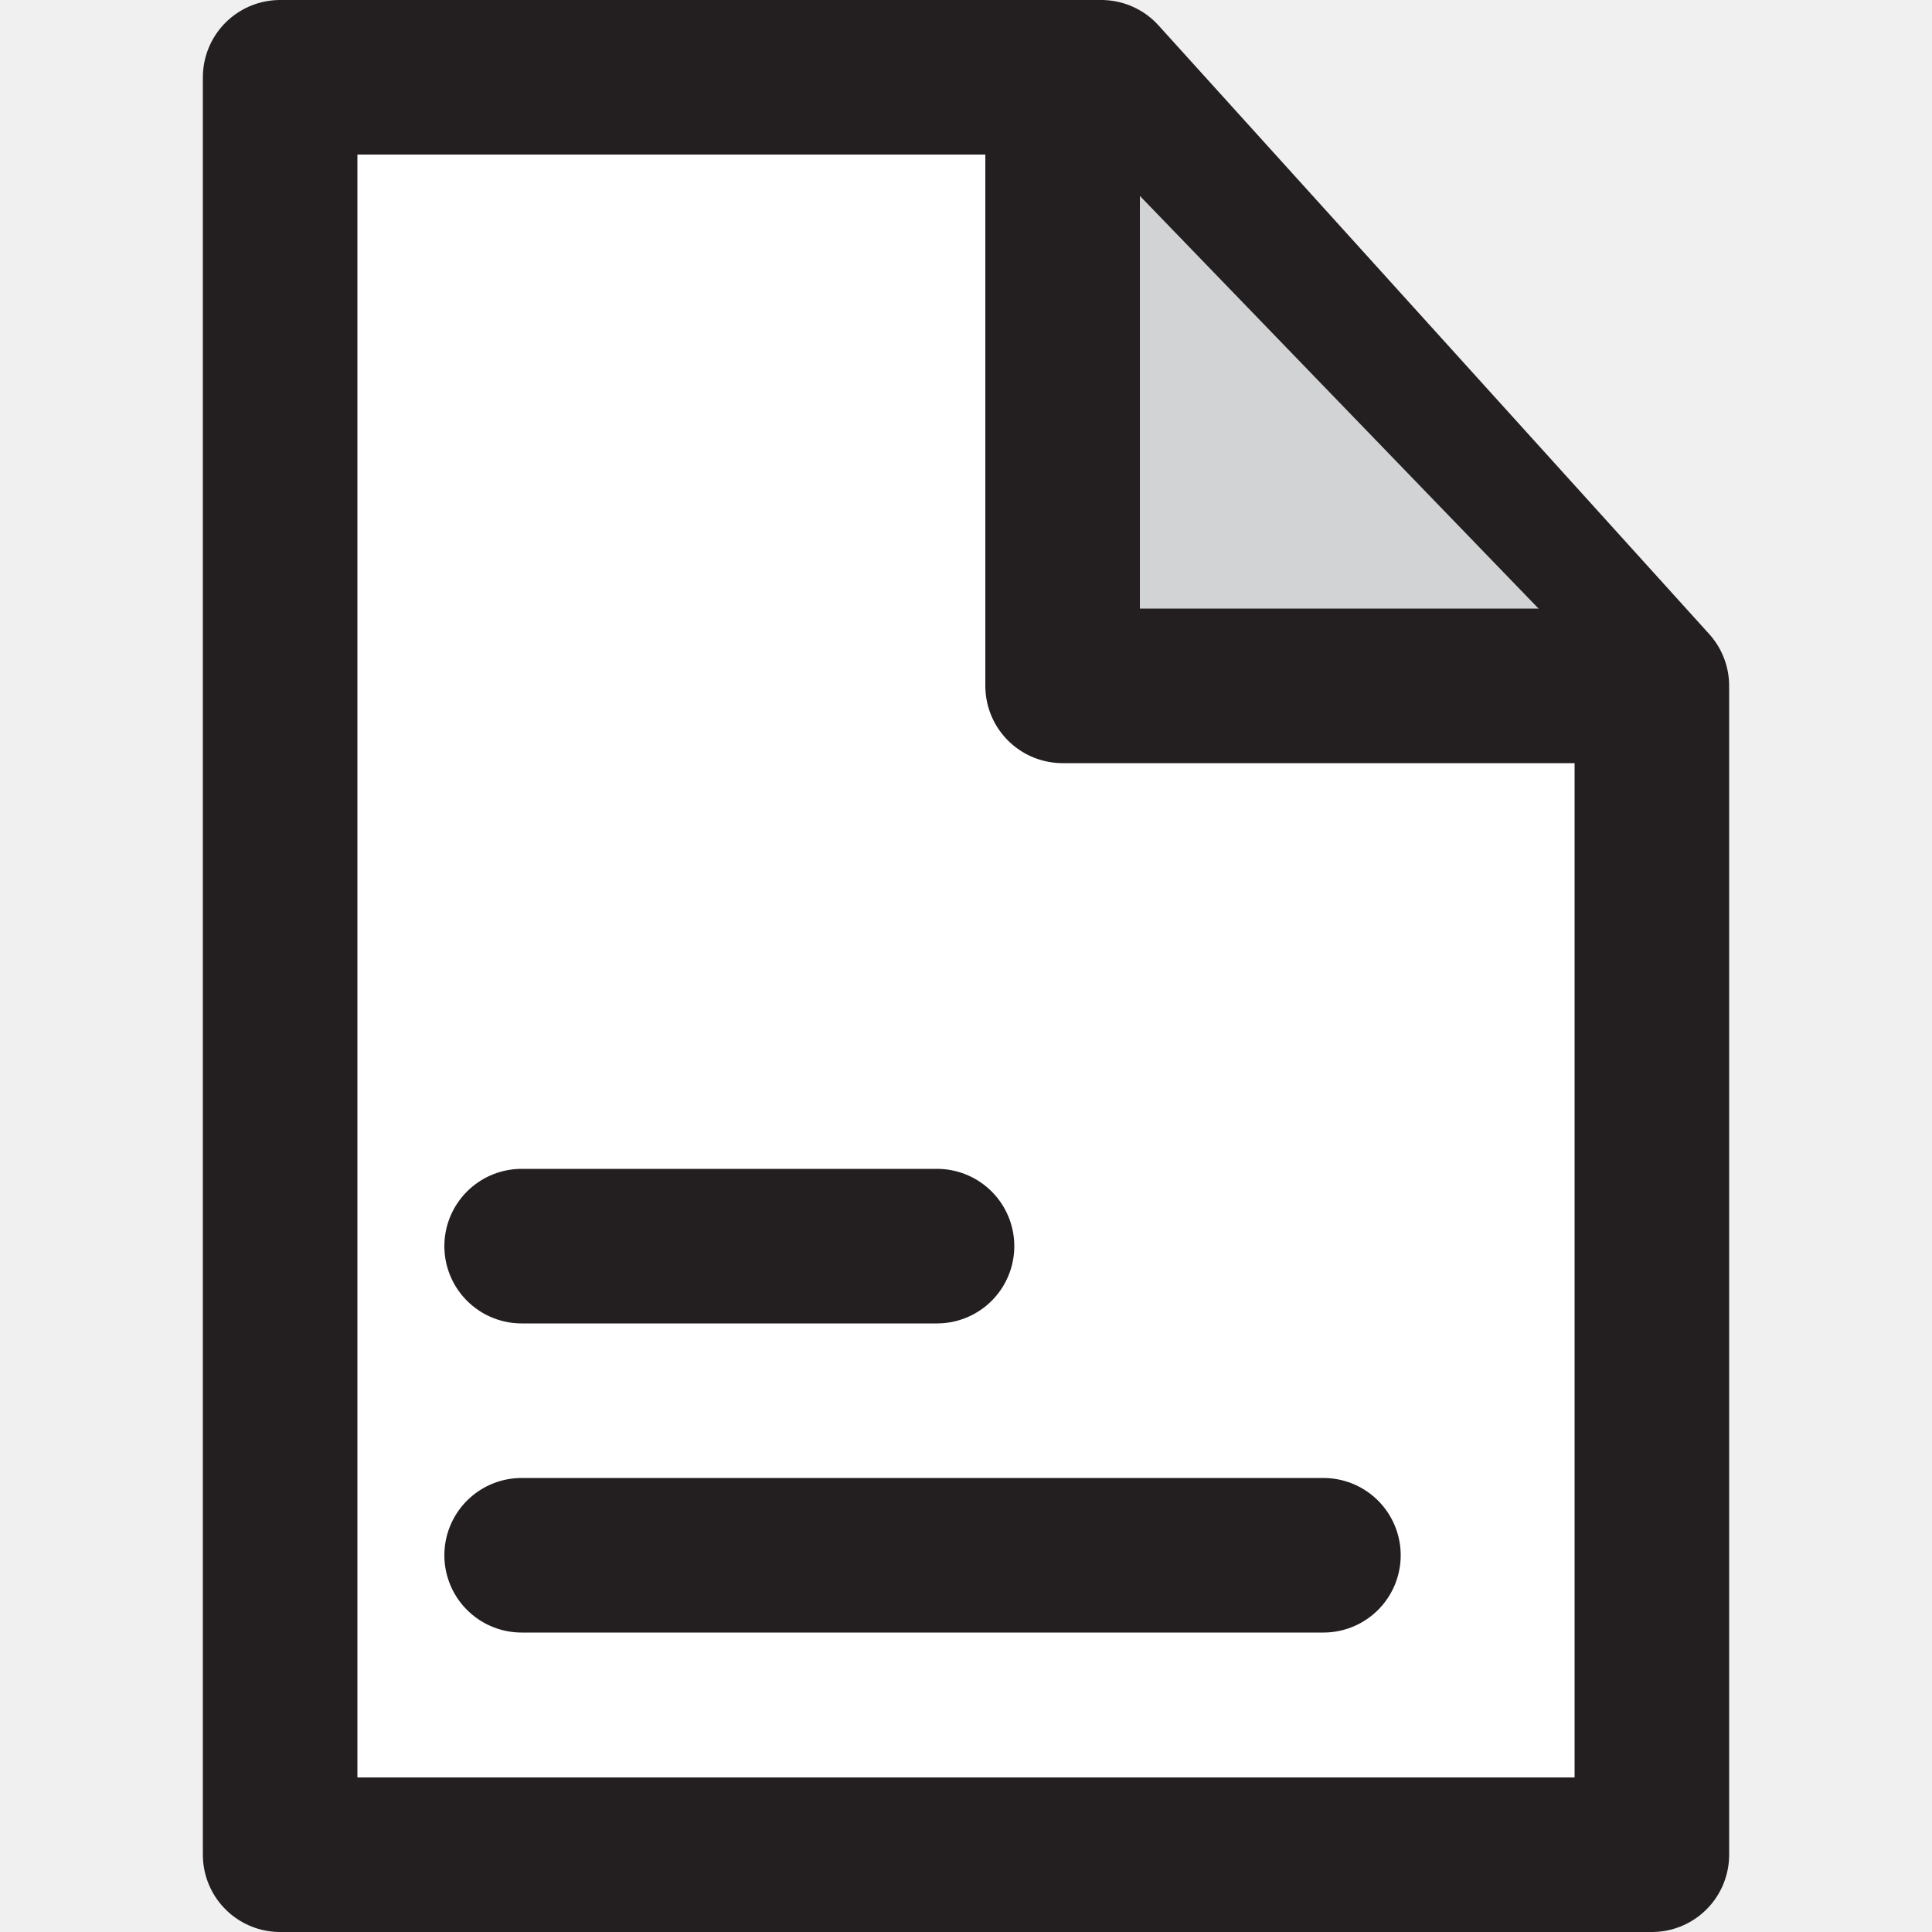
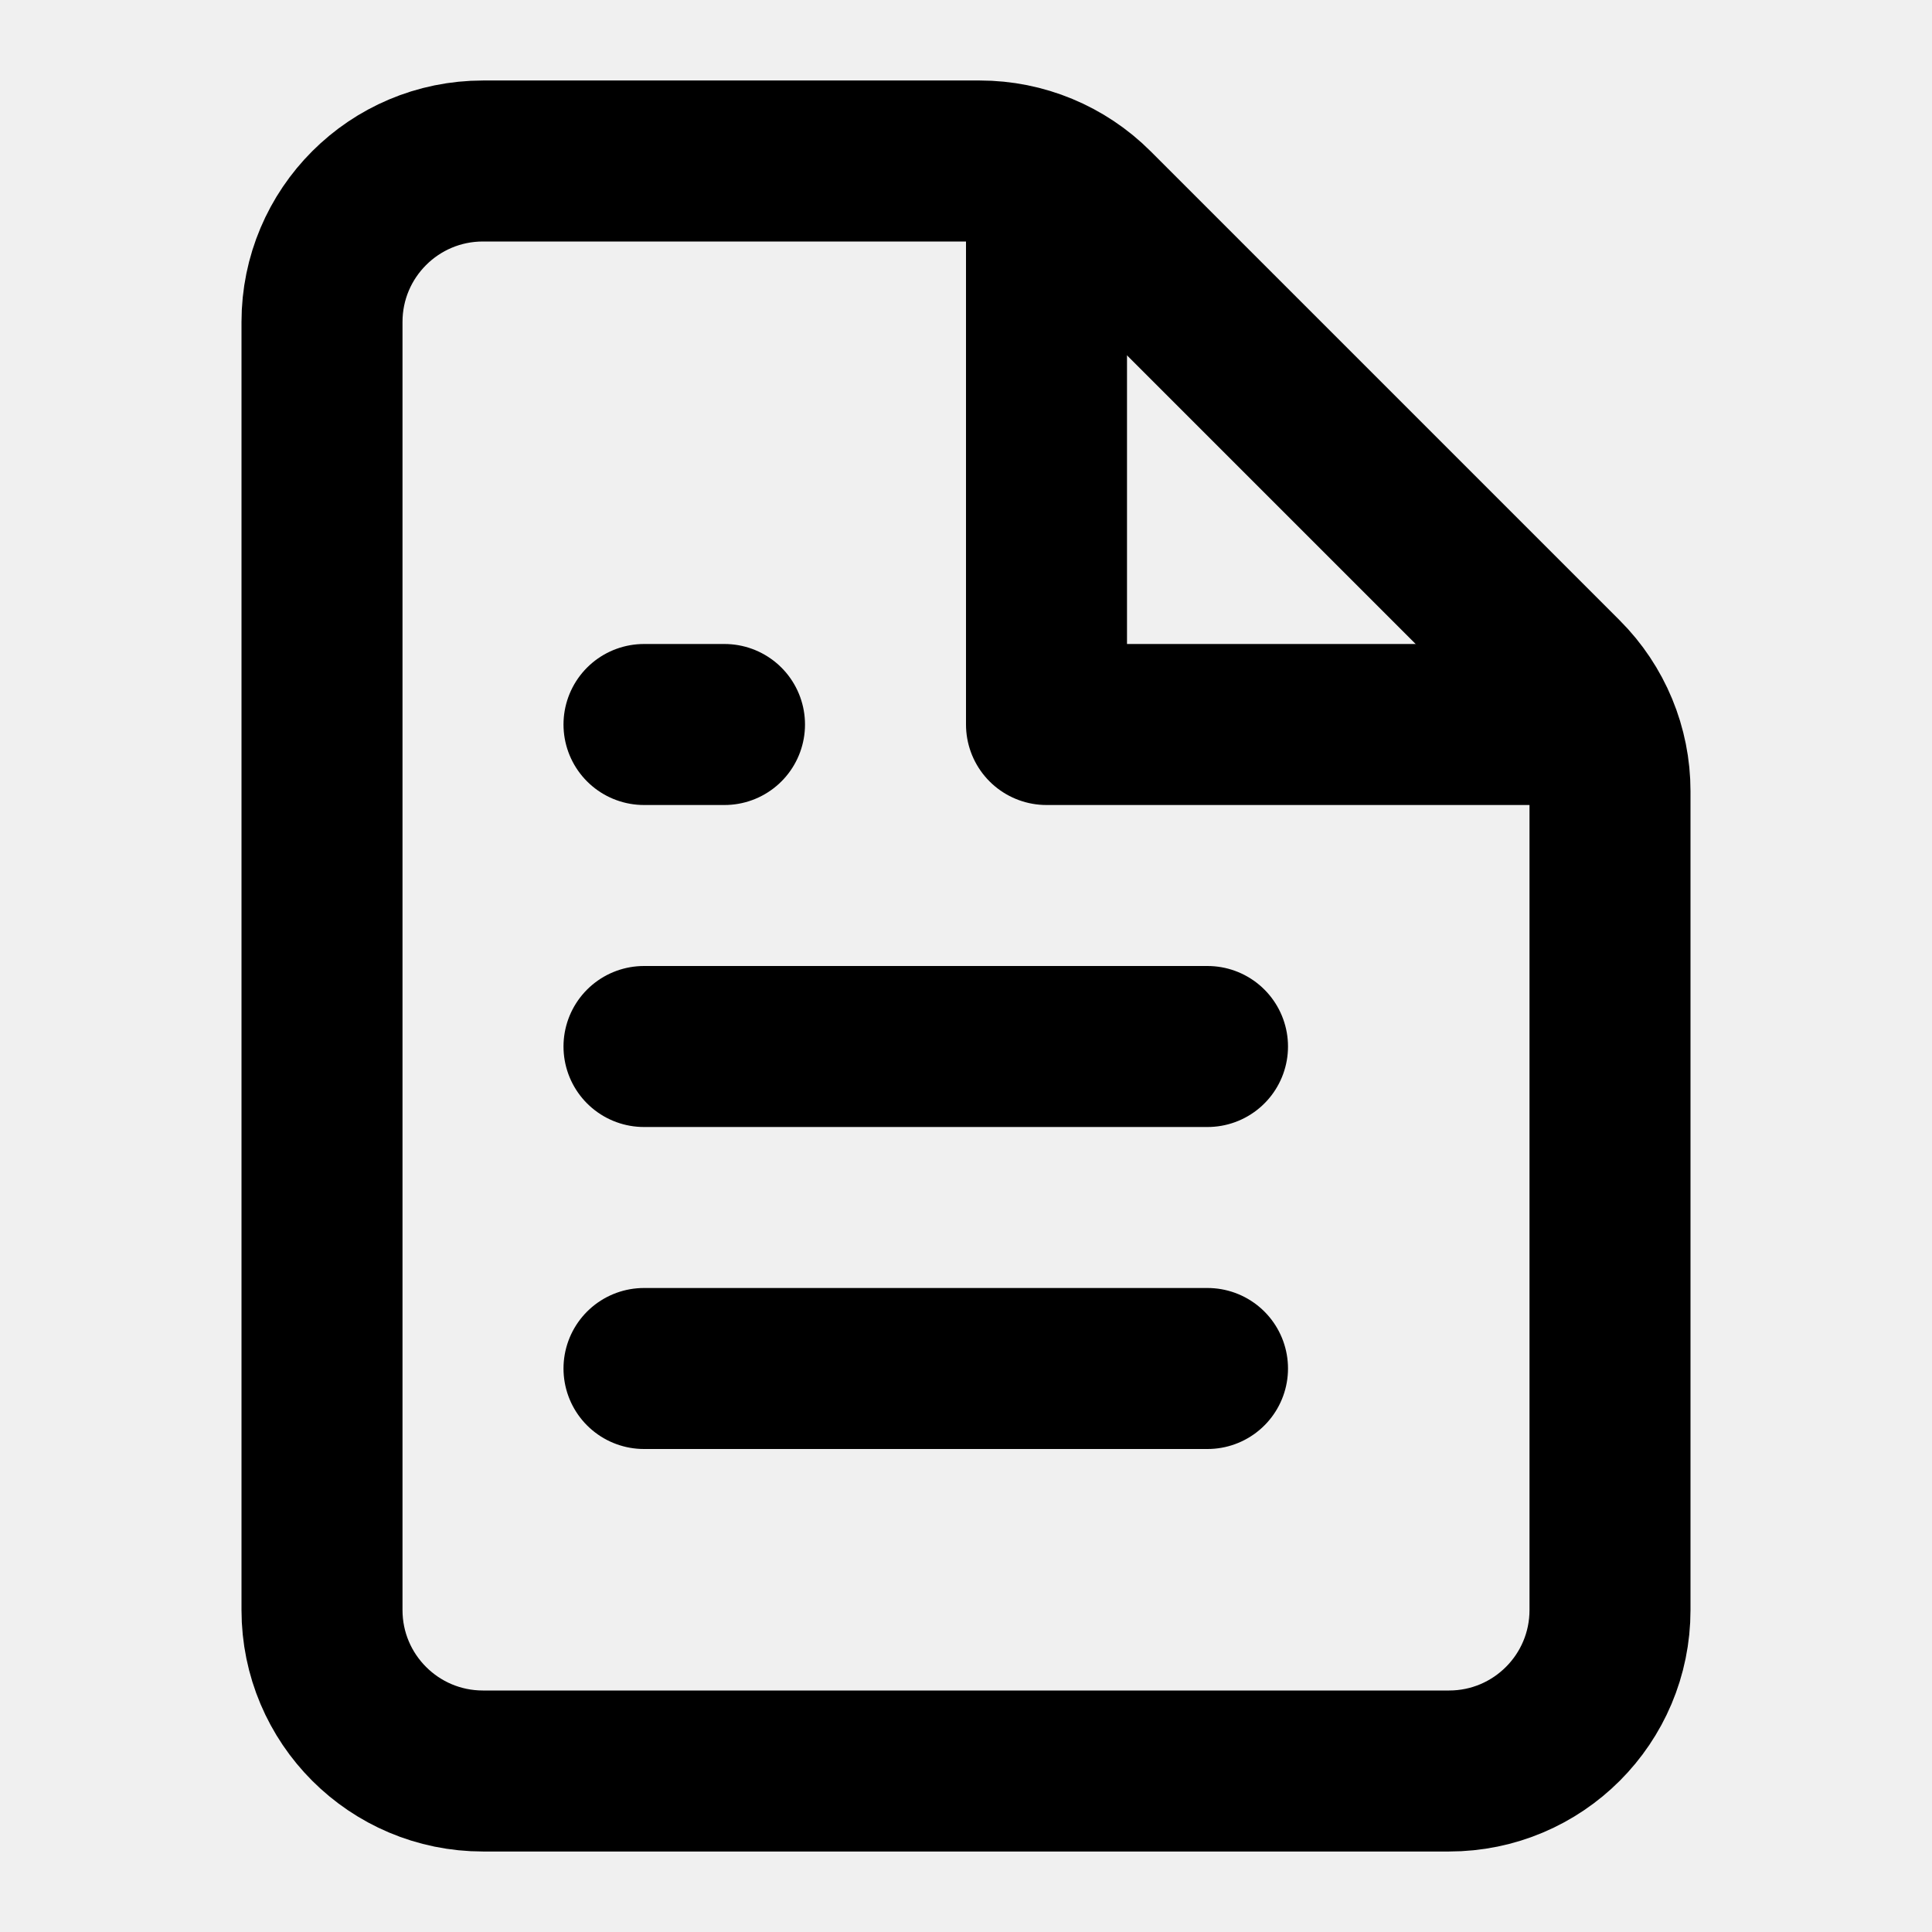
- <svg xmlns="http://www.w3.org/2000/svg" width="800px" height="800px" viewBox="-5.25 0 50 50">
-   <g id="Group_19" data-name="Group 19" transform="translate(-1219.44 -717.022)">
-     <path id="Path_50" data-name="Path 50" d="M1256.94,765.022h-35.5v-46h21.25l14.25,15.75Z" fill="#ffffff" stroke="#231f20" stroke-linecap="round" stroke-linejoin="round" stroke-width="4" />
-     <path id="Path_51" data-name="Path 51" d="M1241.69,720.022v14.75h14.25" fill="#d1d3d4" stroke="#231f20" stroke-linecap="round" stroke-linejoin="round" stroke-width="4" />
-     <line id="Line_28" data-name="Line 28" x2="20.75" transform="translate(1227.69 757.272)" fill="none" stroke="#231f20" stroke-linecap="round" stroke-linejoin="round" stroke-width="4" />
-     <line id="Line_29" data-name="Line 29" x2="10.75" transform="translate(1227.69 749.272)" fill="none" stroke="#231f20" stroke-linecap="round" stroke-linejoin="round" stroke-width="4" />
-   </g>
+ <svg xmlns="http://www.w3.org/2000/svg" width="800px" height="800px" viewBox="0 0 24 24" fill="none">
+   <path d="M6 22H18C19.105 22 20 21.105 20 20V9.828C20 9.298 19.789 8.789 19.414 8.414L13.586 2.586C13.211 2.211 12.702 2 12.172 2H6C4.895 2 4 2.895 4 4V20C4 21.105 4.895 22 6 22Z" stroke="#000000" stroke-width="2" stroke-linecap="round" stroke-linejoin="round" />
+   <path d="M13 2.5V9H19" stroke="#000000" stroke-width="2" stroke-linecap="round" stroke-linejoin="round" />
+   <path d="M8 17H15" stroke="#000000" stroke-width="2" stroke-linecap="round" stroke-linejoin="round" />
+   <path d="M8 13H15" stroke="#000000" stroke-width="2" stroke-linecap="round" stroke-linejoin="round" />
+   <path d="M8 9H9" stroke="#000000" stroke-width="2" stroke-linecap="round" stroke-linejoin="round" />
</svg>
